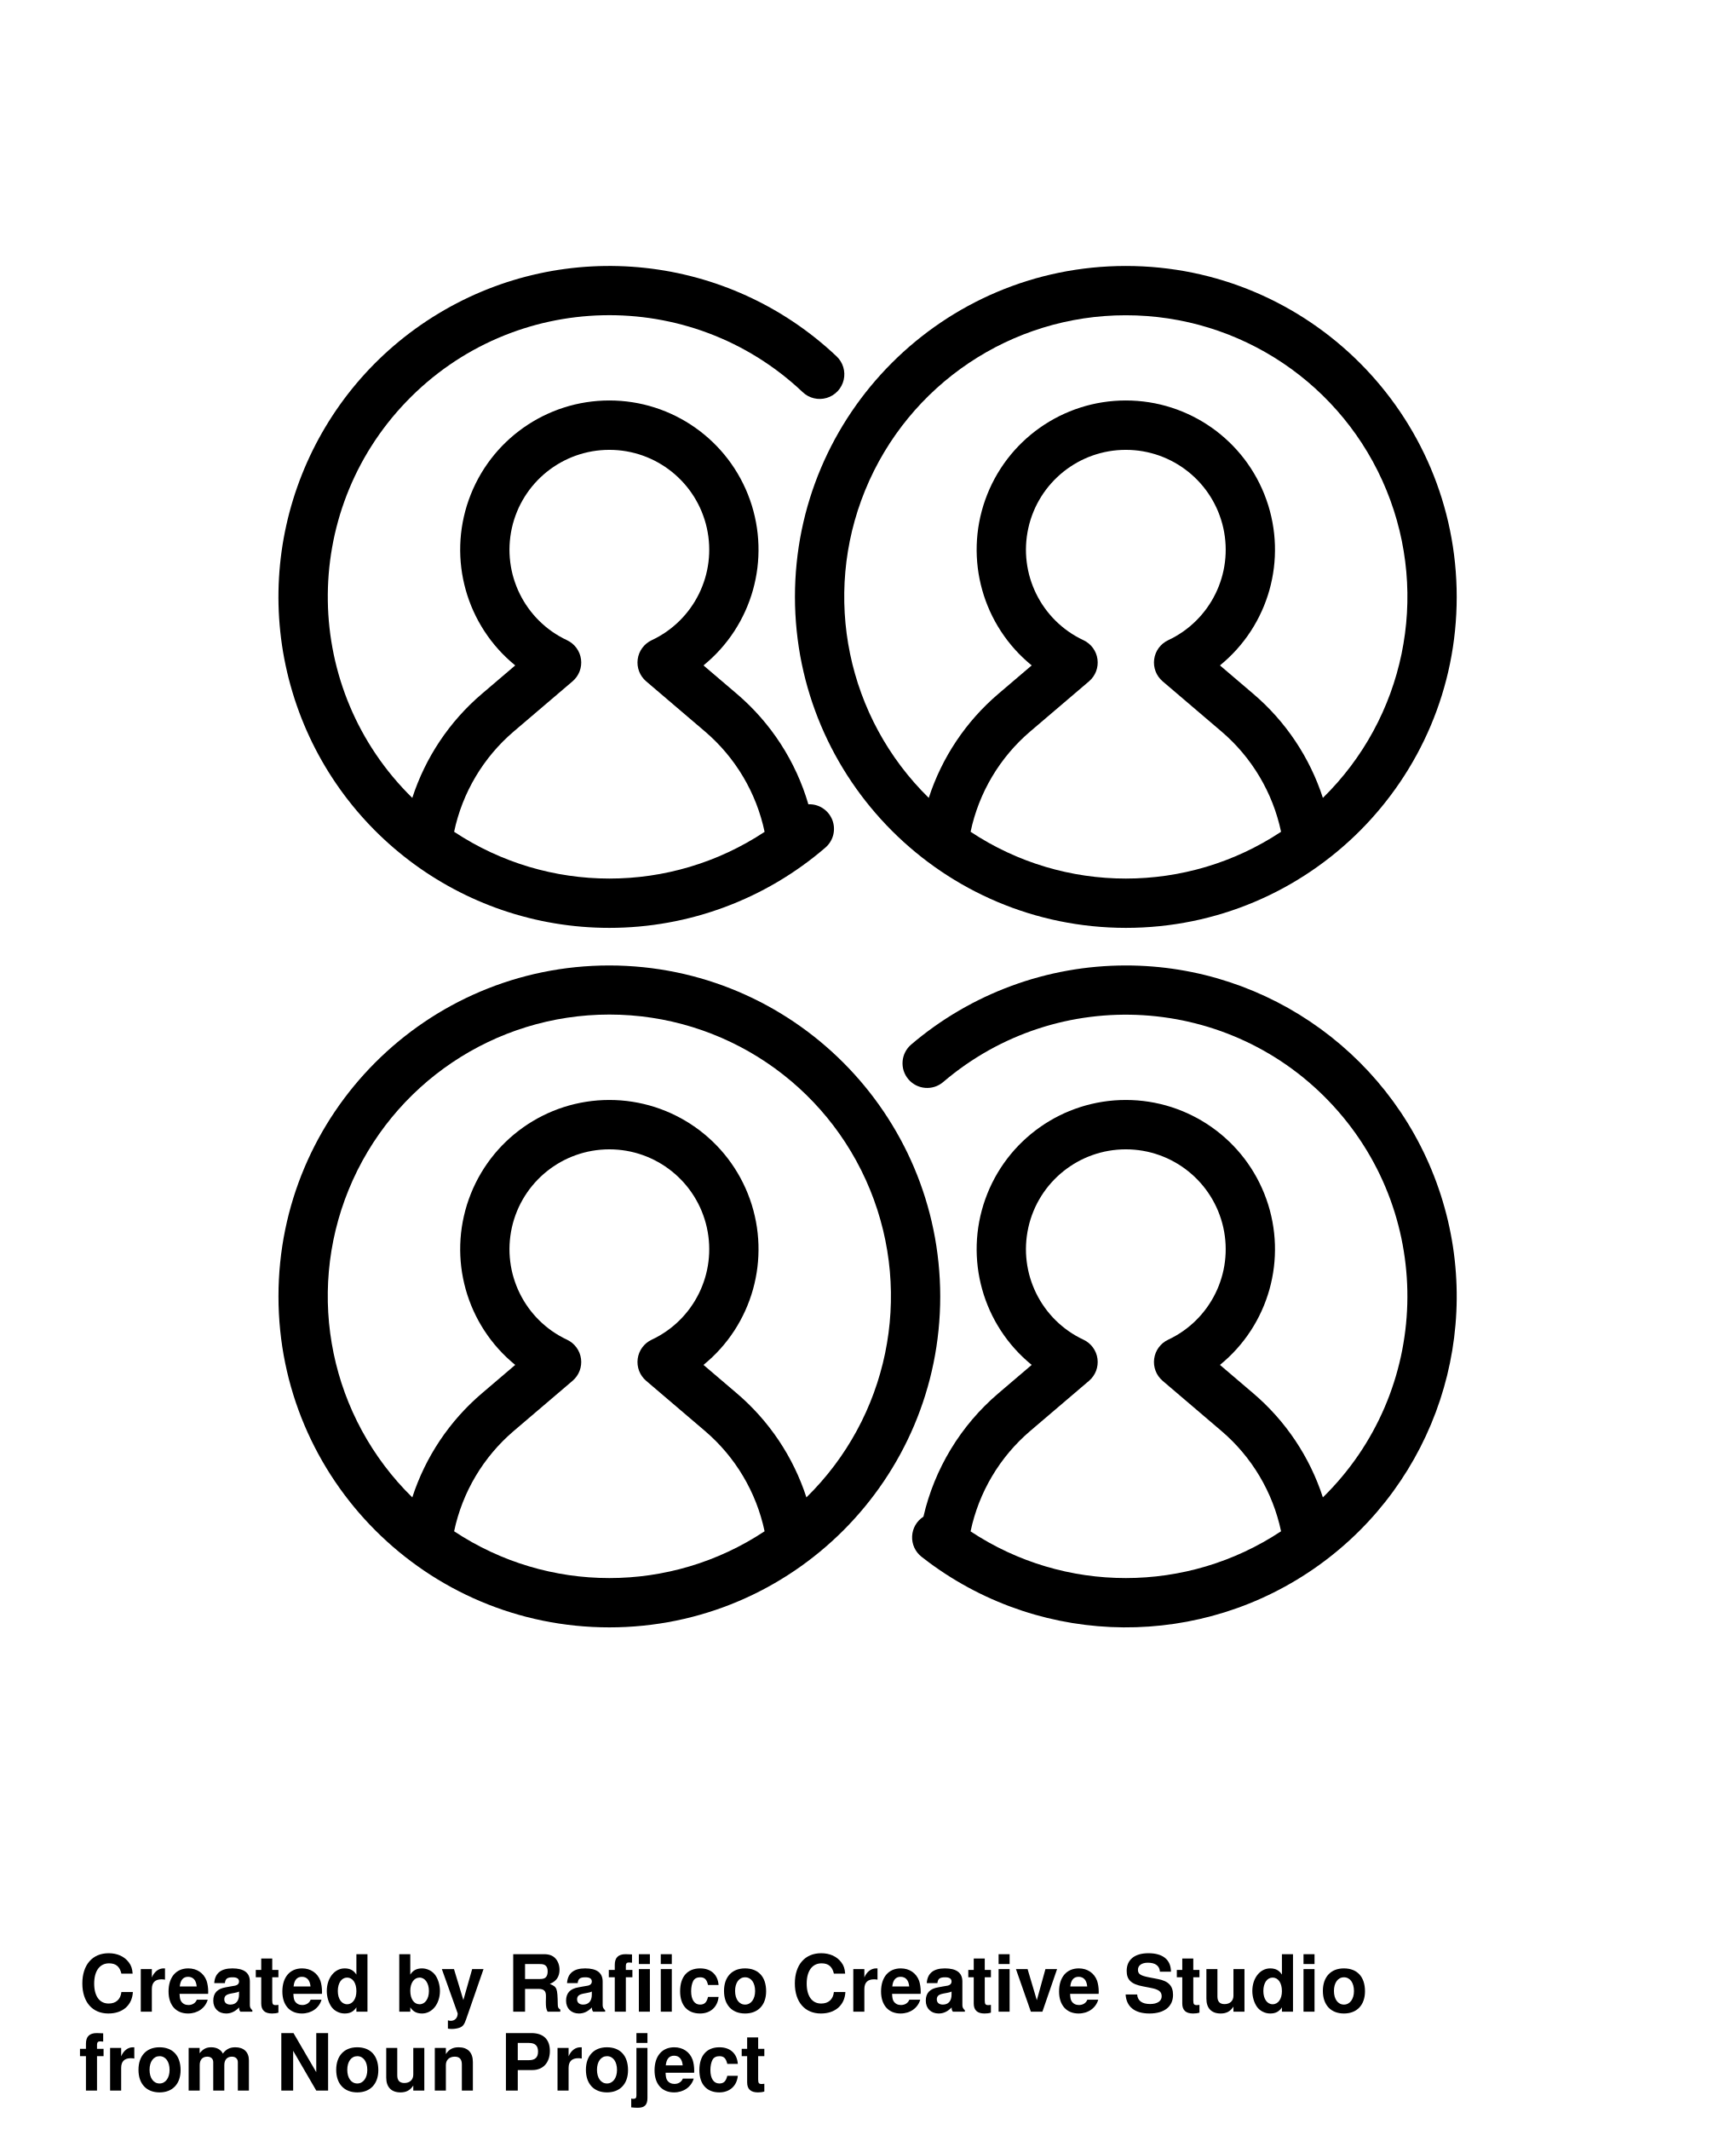
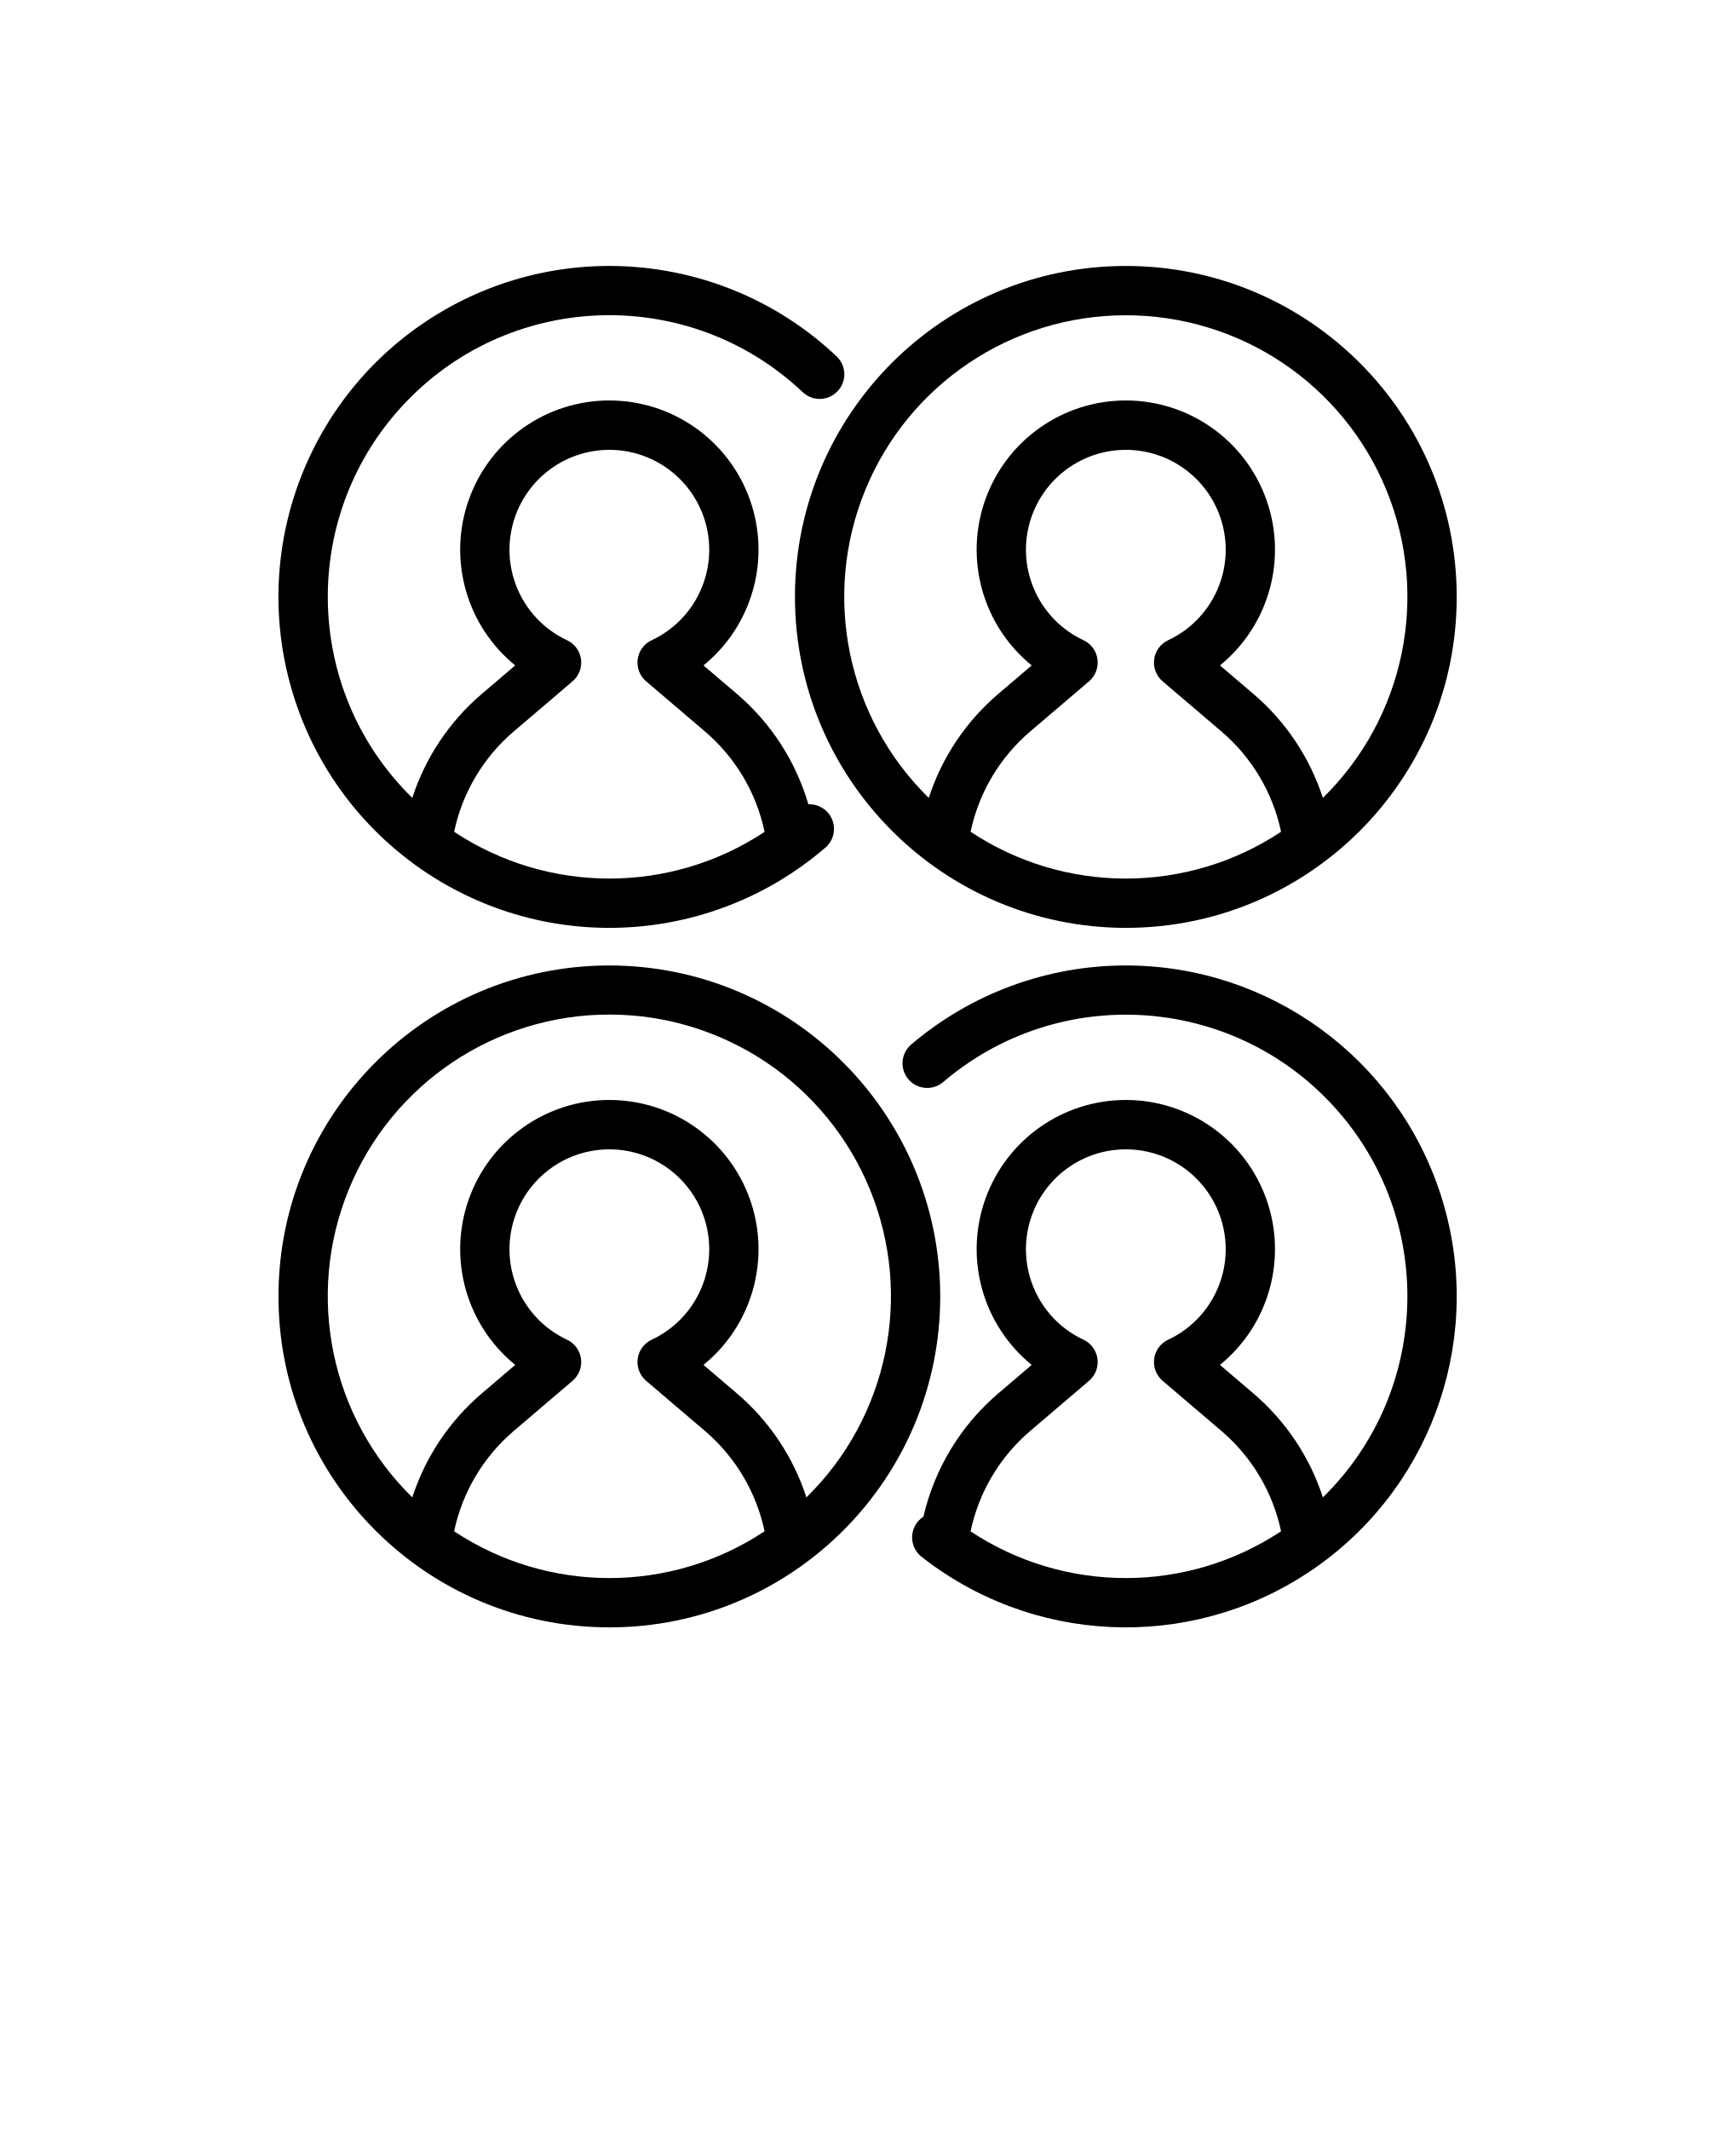
<svg xmlns="http://www.w3.org/2000/svg" viewBox="-25.6 -51.2 563.2 691.2" x="0px" y="0px">
  <g>
    <path d="M172.182,249.901A107.375,107.375,0,0,0,242.32,223.837a7.996,7.996,0,0,0-5.545-14.045,74.586,74.586,0,0,0-23.199-35.818l-10.843-9.244a48.416,48.416,0,1,0-61.102,0l-10.843,9.244a74.585,74.585,0,0,0-22.567,33.748A91.372,91.372,0,0,1,234.93,76.05,8,8,0,1,0,245.917,64.419a107.397,107.397,0,1,0-73.735,185.482ZM141.169,186.15l19.075-16.262a8.001,8.001,0,0,0-1.795-13.332,32.416,32.416,0,1,1,27.467,0,8,8,0,0,0-1.794,13.332L203.196,186.15a58.669,58.669,0,0,1,19.376,32.597,91.277,91.277,0,0,1-100.775-.029A58.667,58.667,0,0,1,141.169,186.15Z" />
    <path d="M339.818,249.901a107.397,107.397,0,1,0-107.397-107.397A107.518,107.518,0,0,0,339.818,249.901Zm-50.385-31.182A58.67,58.67,0,0,1,308.804,186.15l19.076-16.262a8.001,8.001,0,0,0-1.795-13.332,32.416,32.416,0,1,1,27.466,0,8,8,0,0,0-1.794,13.332L370.832,186.15a58.668,58.668,0,0,1,19.371,32.568,91.197,91.197,0,0,1-100.77,0ZM339.818,51.107a91.348,91.348,0,0,1,63.96,156.615,74.585,74.585,0,0,0-22.567-33.748l-10.843-9.244a48.416,48.416,0,1,0-61.102,0l-10.843,9.244a74.585,74.585,0,0,0-22.567,33.748A91.348,91.348,0,0,1,339.818,51.107Z" />
    <path d="M339.818,262.099a107.421,107.421,0,0,0-69.687,25.677,8,8,0,0,0,10.387,12.17A91.371,91.371,0,0,1,403.778,434.714a74.585,74.585,0,0,0-22.567-33.748l-10.843-9.244a48.416,48.416,0,1,0-61.102,0l-10.844,9.244a74.614,74.614,0,0,0-24.299,40.006,7.984,7.984,0,0,0-.616,13.01q1.203.946,2.432,1.855a107.399,107.399,0,1,0,63.878-193.739ZM289.427,445.743a58.672,58.672,0,0,1,19.377-32.601L327.879,396.88a8.001,8.001,0,0,0-1.795-13.332,32.416,32.416,0,1,1,27.466,0,8,8,0,0,0-1.794,13.332l19.075,16.262A58.674,58.674,0,0,1,390.203,445.71a91.288,91.288,0,0,1-100.776.033Z" />
    <path d="M172.182,262.099a107.397,107.397,0,1,0,107.397,107.397A107.518,107.518,0,0,0,172.182,262.099ZM121.797,445.71a58.672,58.672,0,0,1,19.372-32.568L160.244,396.88a8.001,8.001,0,0,0-1.795-13.332,32.416,32.416,0,1,1,27.467,0,8,8,0,0,0-1.794,13.332l19.075,16.262h-.001A58.67,58.67,0,0,1,222.567,445.71a91.197,91.197,0,0,1-100.77,0Zm114.346-10.996a74.589,74.589,0,0,0-22.566-33.748h0l-10.843-9.244a48.416,48.416,0,1,0-61.102,0l-10.843,9.244a74.585,74.585,0,0,0-22.567,33.748,91.397,91.397,0,1,1,127.921,0Z" />
  </g>
-   <text x="0.0" y="601.6" font-size="25.6" font-weight="bold" font-family="Arbeit Regular, Helvetica, Arial-Unicode, Arial, Sans-serif" fill="#000000">Created by Rafiico Creative Studio</text>
-   <text x="0.0" y="627.2" font-size="25.6" font-weight="bold" font-family="Arbeit Regular, Helvetica, Arial-Unicode, Arial, Sans-serif" fill="#000000">from Noun Project</text>
</svg>
